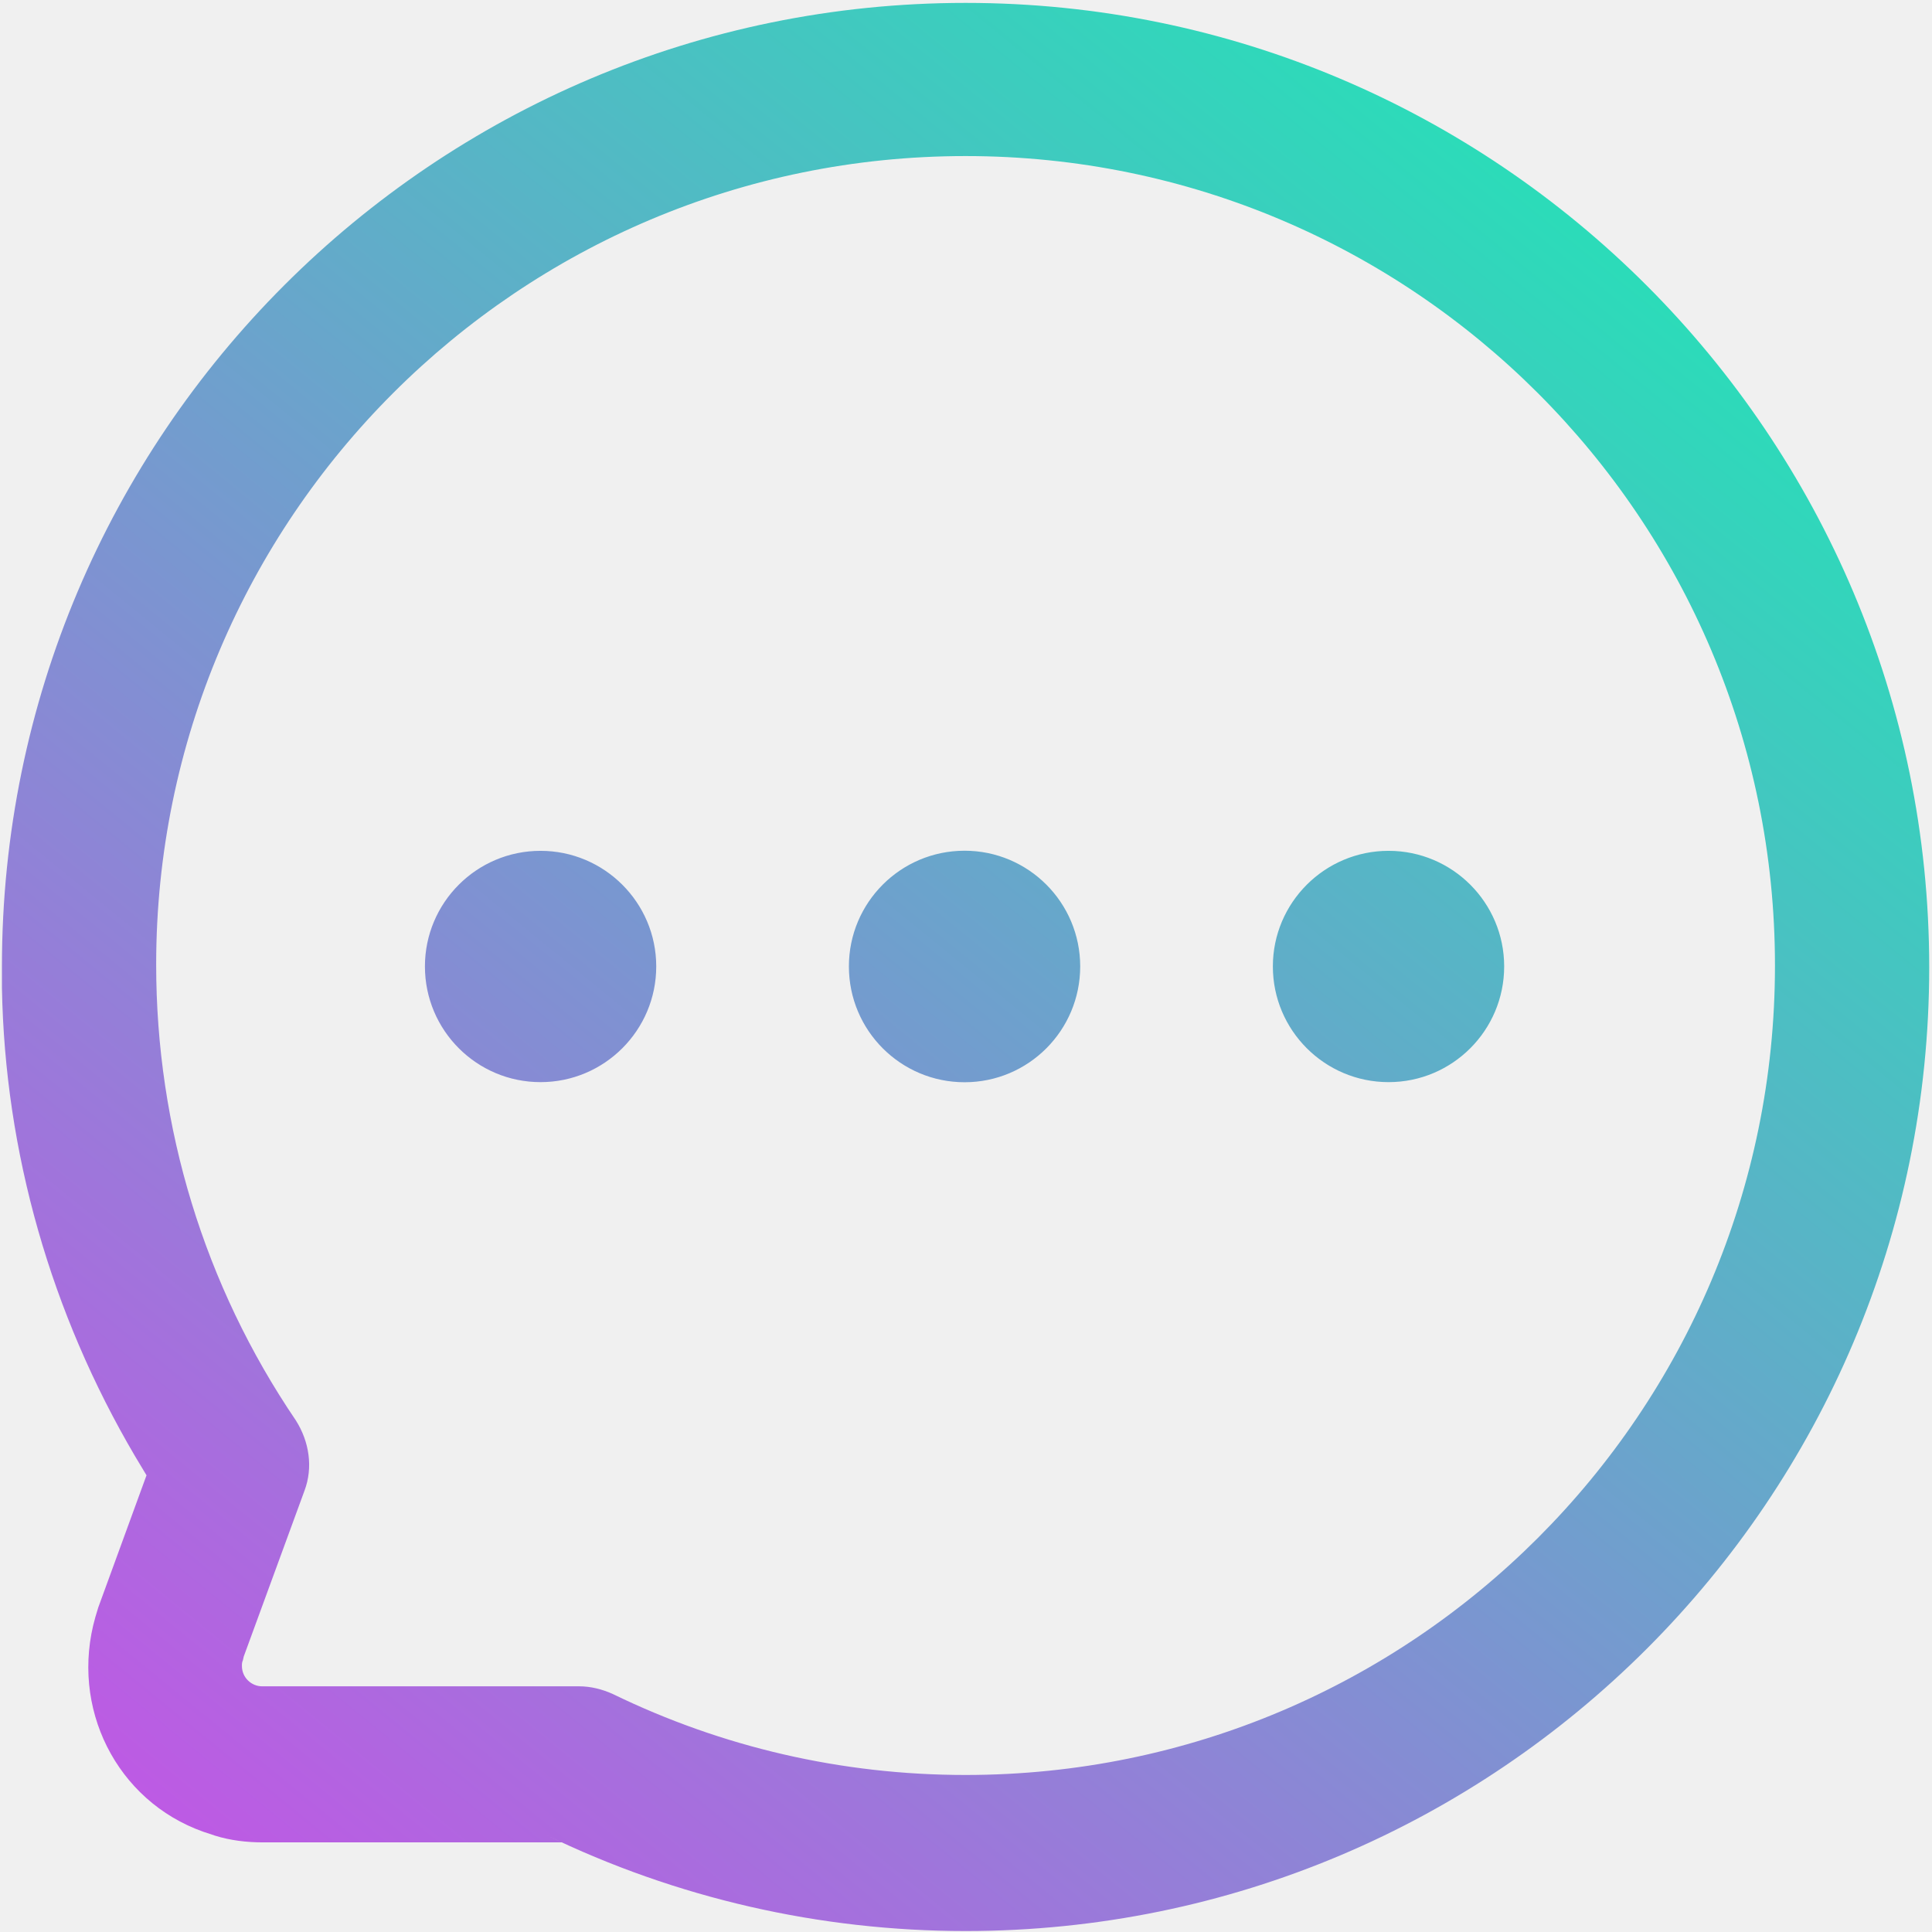
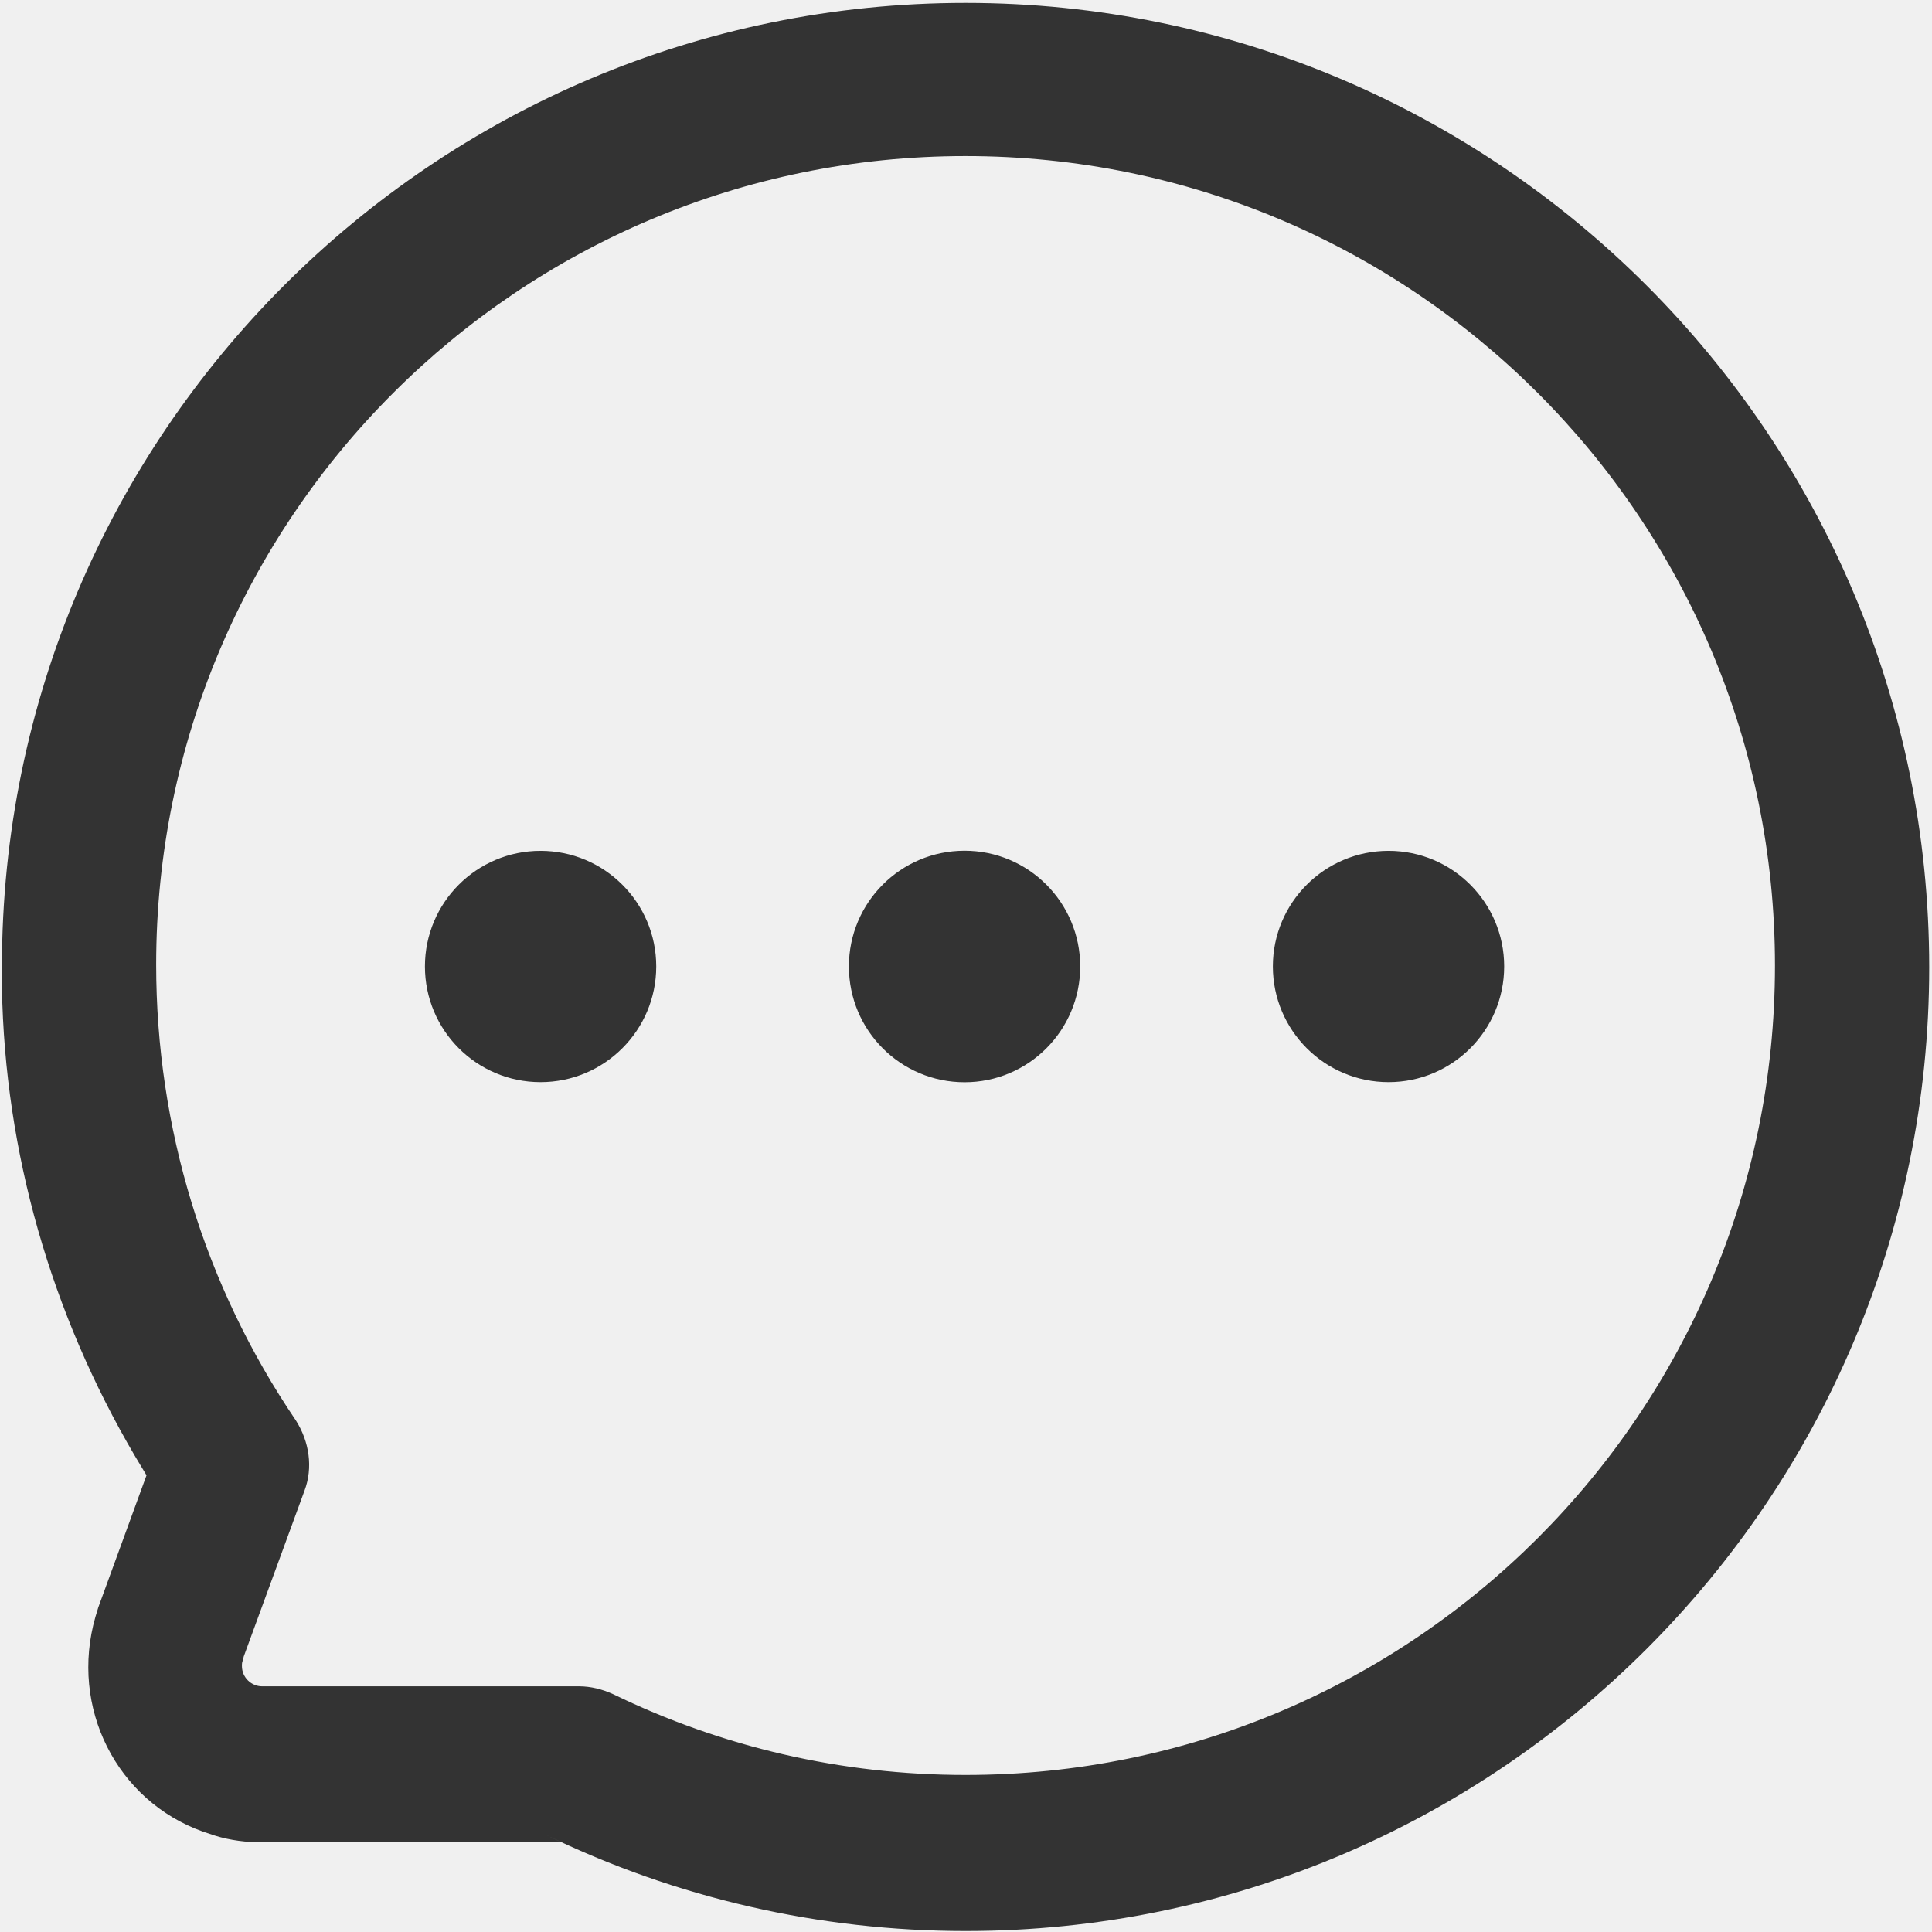
<svg xmlns="http://www.w3.org/2000/svg" xmlns:xlink="http://www.w3.org/1999/xlink" width="18px" height="18px" viewBox="0 0 18 18" version="1.1">
  <defs>
    <rect id="path-1" x="0" y="0" width="18" height="18" />
    <linearGradient x1="5.737%" y1="104.303%" x2="94.253%" y2="-4.303%" id="linearGradient-3">
      <stop stop-color="#CB4EE8" offset="0%" />
      <stop stop-color="#10F4B1" offset="100%" />
    </linearGradient>
  </defs>
  <g id="页面-1" stroke="none" stroke-width="1" fill="none" fill-rule="evenodd">
    <g id="首页2" transform="translate(-16, -59)">
      <g id="消息" transform="translate(16, 59)">
        <mask id="mask-2" fill="white">
          <use xlink:href="#path-1" />
        </mask>
        <g id="容器" fill-rule="nonzero" />
-         <path d="M8.996,0.027 C13.952,0.027 17.974,4.058 17.974,9.013 C17.974,13.969 13.952,17.991 8.996,17.991 C7.64,17.991 6.302,17.686 5.082,17.093 L5.082,17.093 L5.234,17.165 L2.451,17.165 C2.298,17.165 2.146,17.147 2.002,17.102 L2.002,17.102 L1.894,17.066 C1.086,16.779 0.647,15.908 0.889,15.064 L0.889,15.064 L0.916,14.975 L1.365,13.745 L1.257,13.565 C0.476,12.236 0.045,10.737 0.018,9.202 L0.018,9.202 L0.018,9.004 C0.018,4.049 4.04,0.027 8.996,0.027 Z M8.996,1.454 C4.83,1.454 1.455,4.83 1.455,8.987 C1.455,10.504 1.903,11.976 2.756,13.233 C2.882,13.431 2.918,13.673 2.837,13.888 L2.837,13.888 L2.271,15.433 L2.263,15.468 C2.254,15.486 2.254,15.504 2.254,15.522 C2.254,15.63 2.343,15.711 2.442,15.711 L2.442,15.711 L5.396,15.711 C5.503,15.711 5.611,15.738 5.71,15.783 C6.724,16.276 7.838,16.537 8.996,16.537 C13.161,16.537 16.537,13.161 16.537,8.996 C16.537,4.83 13.161,1.454 8.996,1.454 Z M5.036,7.927 C5.631,7.927 6.114,8.41 6.114,9.004 C6.114,9.599 5.631,10.082 5.036,10.082 C4.441,10.082 3.959,9.599 3.959,9.004 C3.959,8.41 4.441,7.927 5.036,7.927 Z M12.937,7.927 C13.532,7.927 14.014,8.41 14.014,9.004 C14.014,9.599 13.532,10.082 12.937,10.082 C12.342,10.082 11.859,9.599 11.859,9.004 C11.859,8.41 12.342,7.927 12.937,7.927 Z M8.987,7.926 C9.582,7.926 10.064,8.409 10.064,9.004 C10.064,9.6 9.582,10.083 8.987,10.083 C8.391,10.083 7.909,9.6 7.909,9.004 C7.909,8.409 8.391,7.926 8.987,7.926 Z" id="形状结合" fill="url(#linearGradient-3)" mask="url(#mask-2)" />
+         <path d="M8.996,0.027 C13.952,0.027 17.974,4.058 17.974,9.013 C17.974,13.969 13.952,17.991 8.996,17.991 C7.64,17.991 6.302,17.686 5.082,17.093 L5.082,17.093 L5.234,17.165 L2.451,17.165 C2.298,17.165 2.146,17.147 2.002,17.102 L2.002,17.102 L1.894,17.066 C1.086,16.779 0.647,15.908 0.889,15.064 L0.889,15.064 L0.916,14.975 L1.365,13.745 L1.257,13.565 C0.476,12.236 0.045,10.737 0.018,9.202 L0.018,9.202 L0.018,9.004 C0.018,4.049 4.04,0.027 8.996,0.027 Z M8.996,1.454 C4.83,1.454 1.455,4.83 1.455,8.987 C1.455,10.504 1.903,11.976 2.756,13.233 C2.882,13.431 2.918,13.673 2.837,13.888 L2.837,13.888 L2.271,15.433 L2.263,15.468 C2.254,15.486 2.254,15.504 2.254,15.522 C2.254,15.63 2.343,15.711 2.442,15.711 L2.442,15.711 L5.396,15.711 C5.503,15.711 5.611,15.738 5.71,15.783 C6.724,16.276 7.838,16.537 8.996,16.537 C13.161,16.537 16.537,13.161 16.537,8.996 C16.537,4.83 13.161,1.454 8.996,1.454 Z M5.036,7.927 C5.631,7.927 6.114,8.41 6.114,9.004 C6.114,9.599 5.631,10.082 5.036,10.082 C4.441,10.082 3.959,9.599 3.959,9.004 C3.959,8.41 4.441,7.927 5.036,7.927 Z M12.937,7.927 C13.532,7.927 14.014,8.41 14.014,9.004 C14.014,9.599 13.532,10.082 12.937,10.082 C12.342,10.082 11.859,9.599 11.859,9.004 C11.859,8.41 12.342,7.927 12.937,7.927 Z M8.987,7.926 C9.582,7.926 10.064,8.409 10.064,9.004 C10.064,9.6 9.582,10.083 8.987,10.083 C8.391,10.083 7.909,9.6 7.909,9.004 C7.909,8.409 8.391,7.926 8.987,7.926 Z" id="形状结合" fill="#333" mask="url(#mask-2)" />
      </g>
    </g>
  </g>
</svg>
